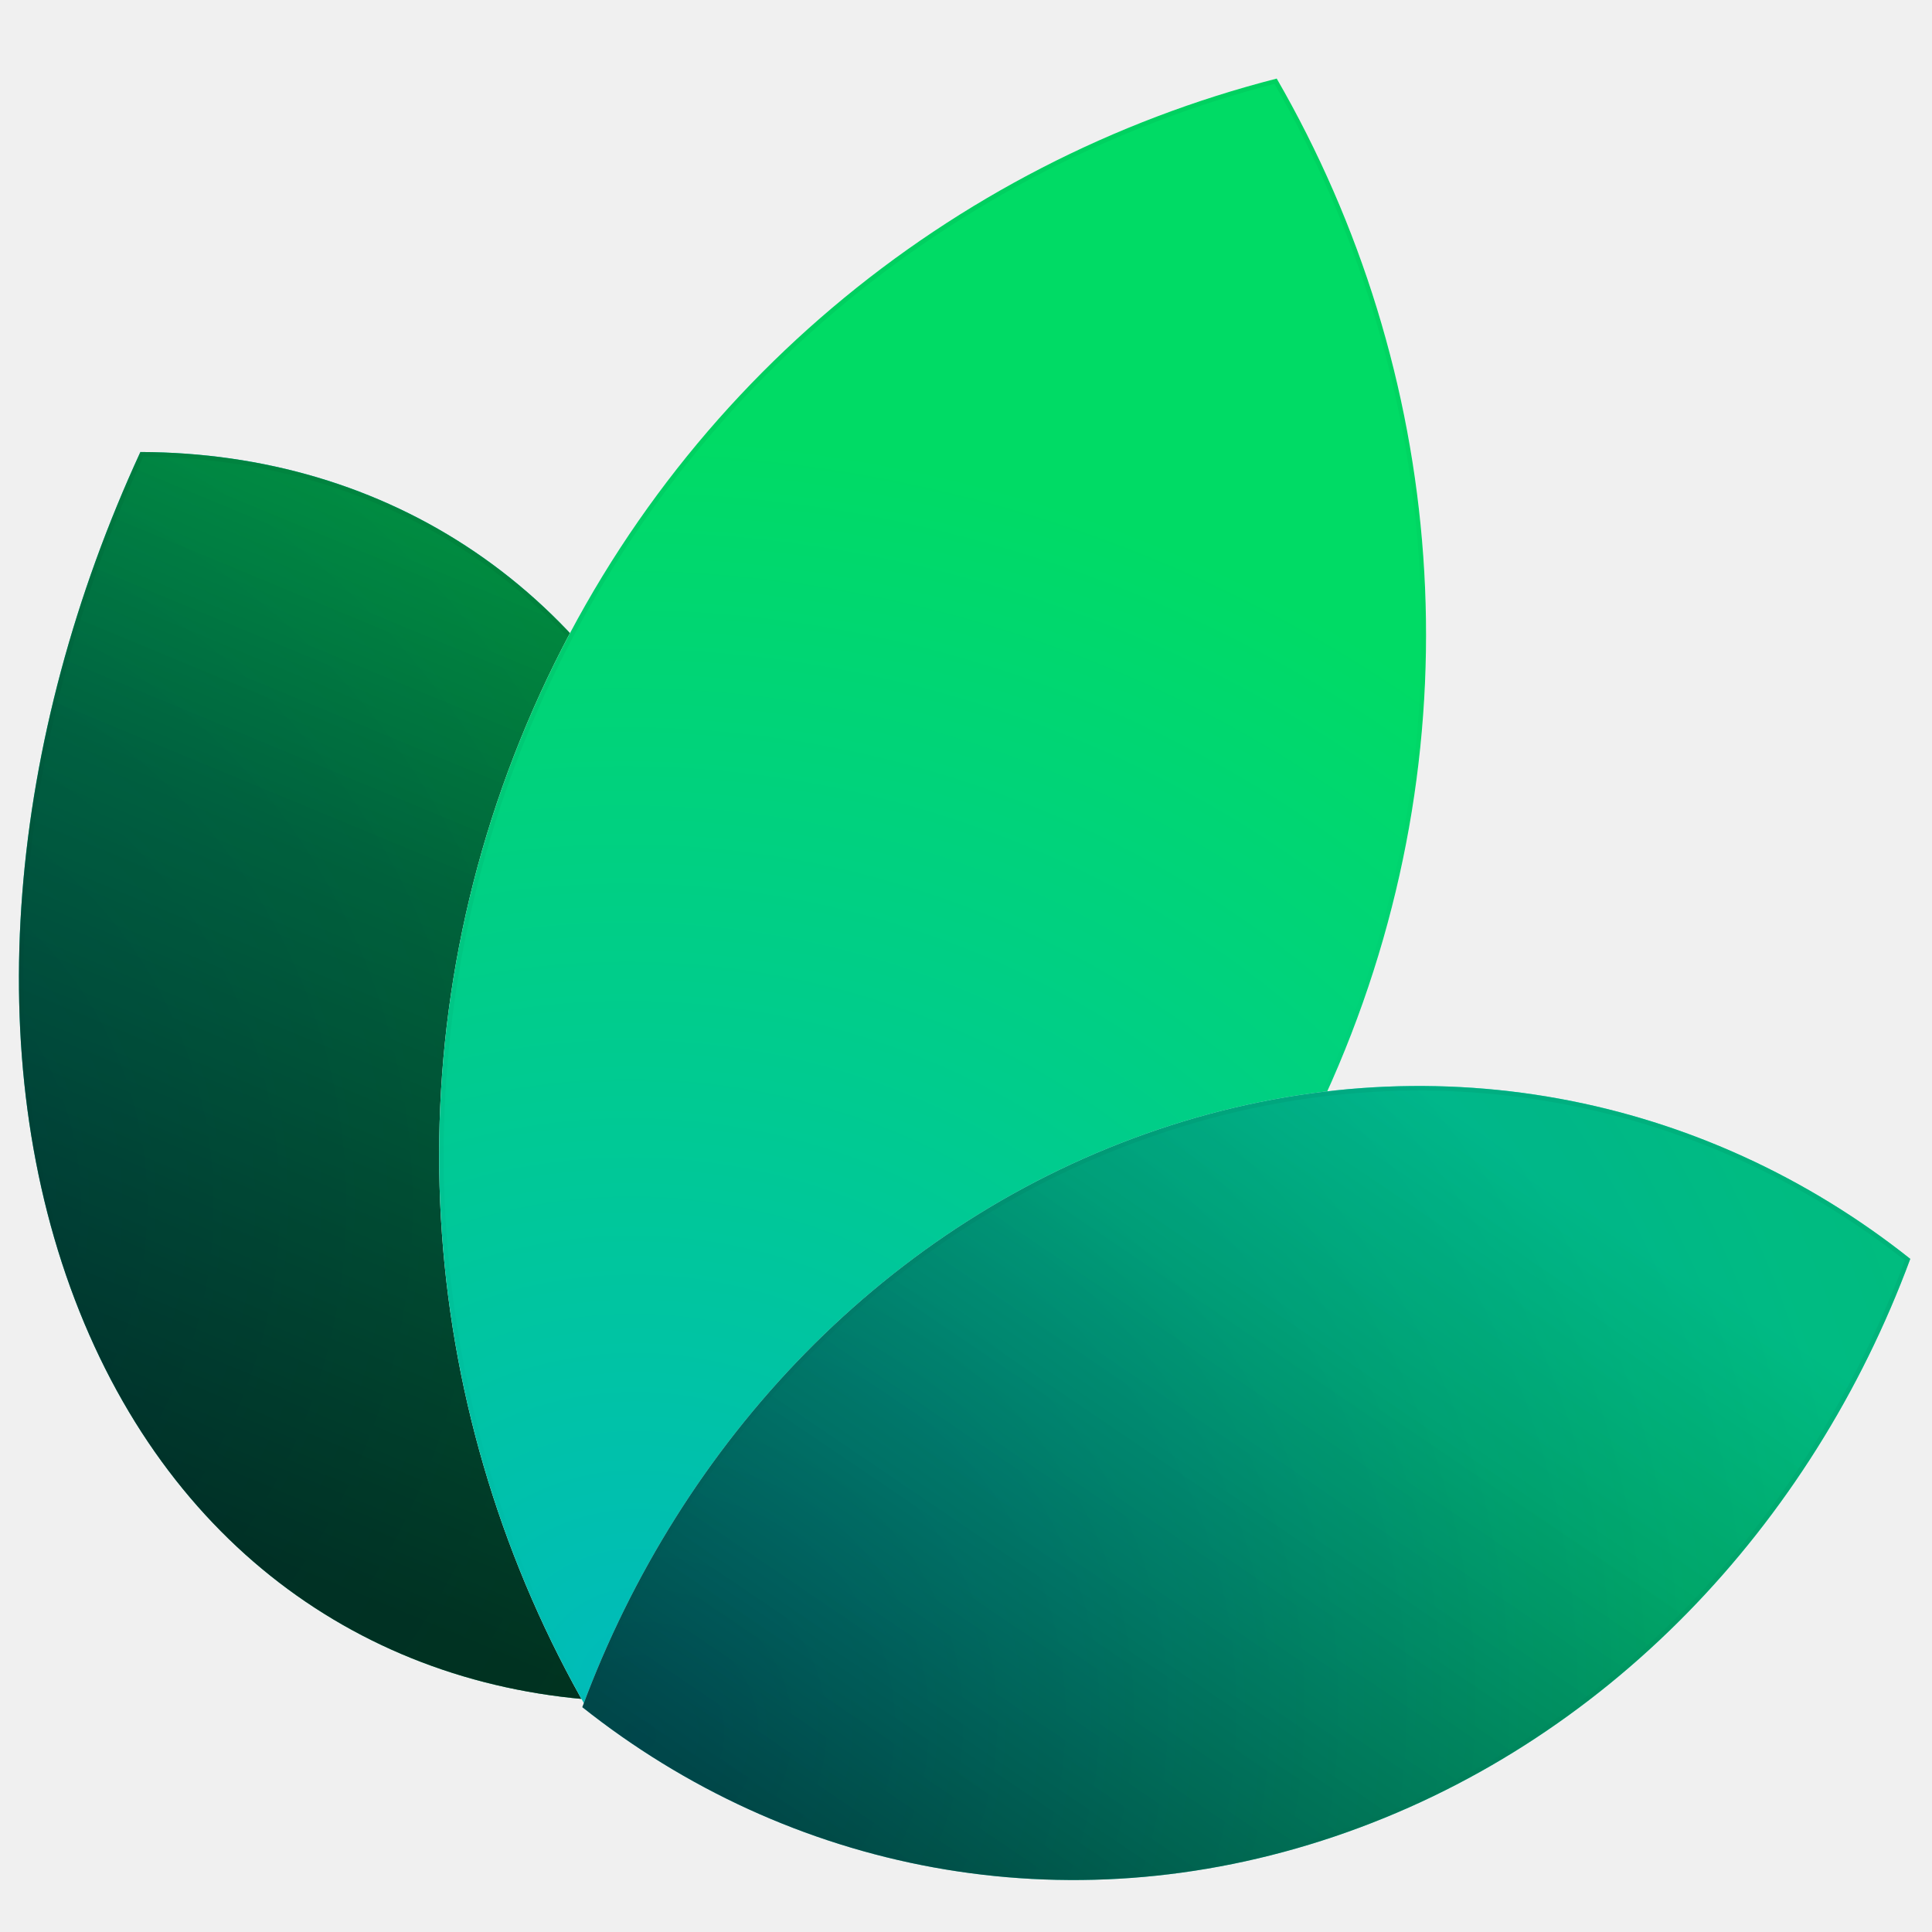
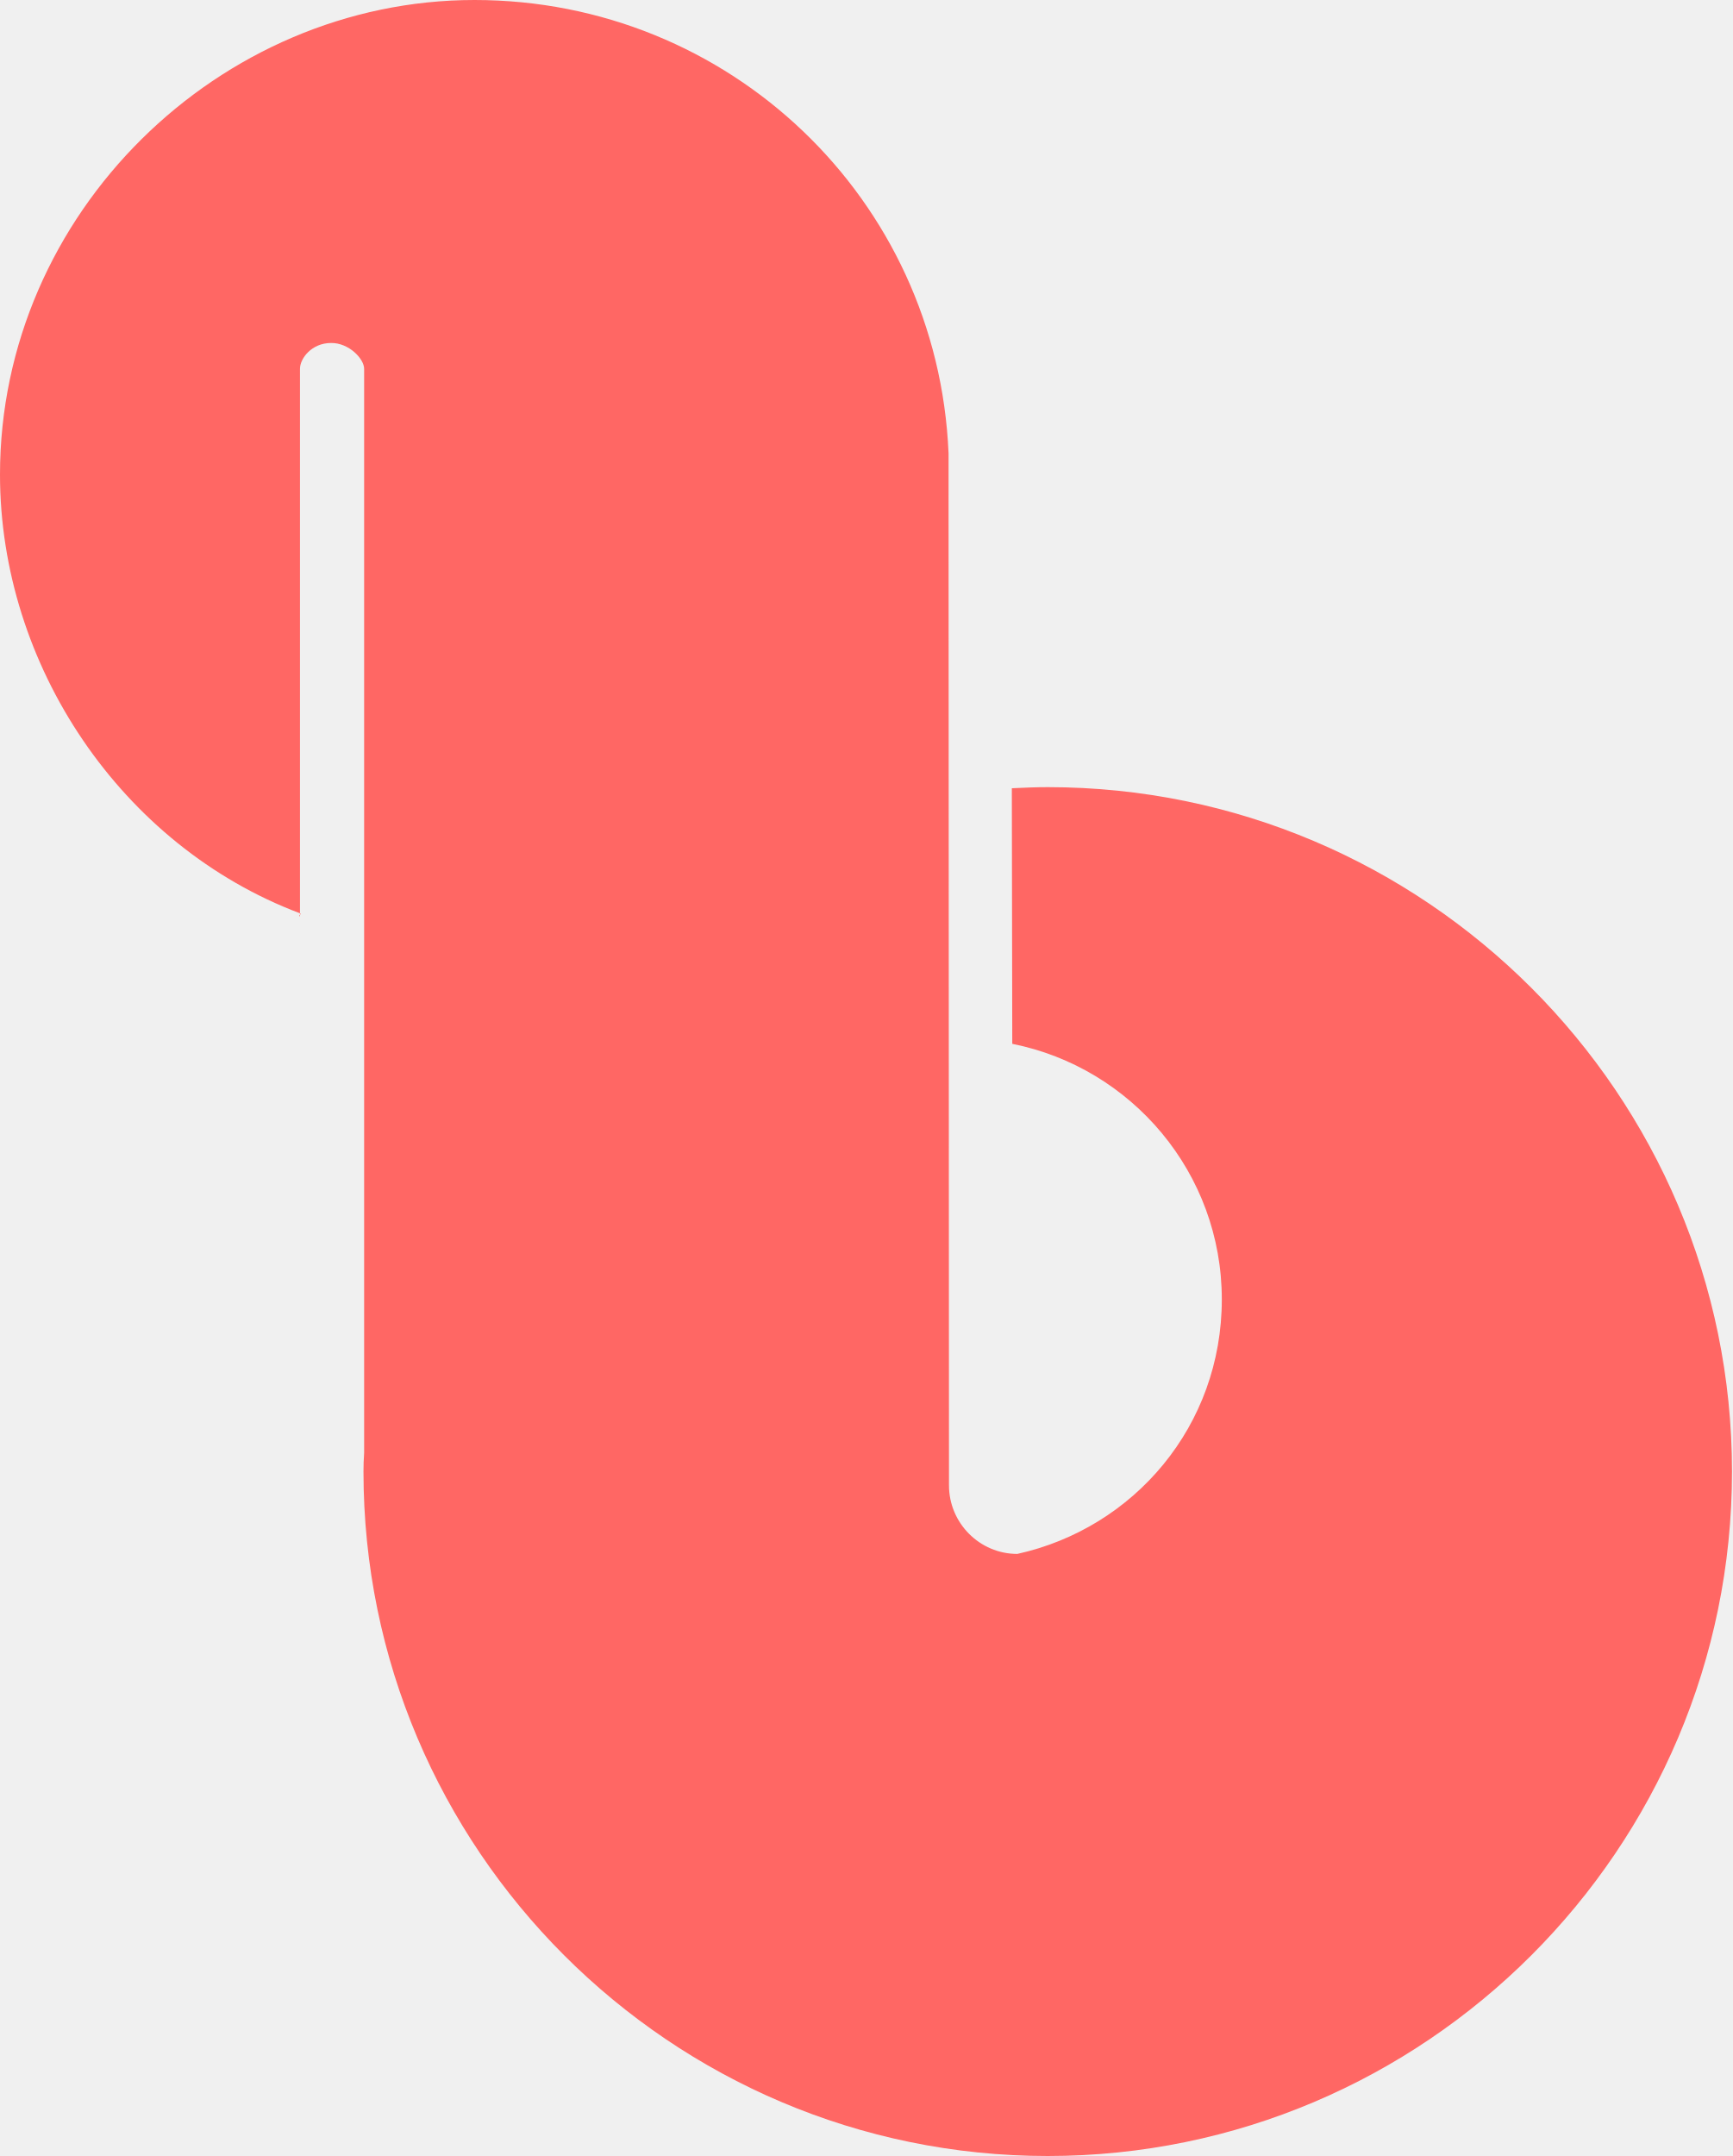
- <svg xmlns="http://www.w3.org/2000/svg" width="24" height="24" viewBox="0 0 24 24" fill="none">
-   <path d="M7.953 21.139C4.896 21.13 2.255 19.458 0.987 16.29C-0.28 13.121 0.109 9.163 1.744 5.615C4.801 5.624 7.442 7.296 8.71 10.465C9.977 13.633 9.588 17.591 7.953 21.139Z" fill="white" />
-   <path d="M7.953 21.139C4.896 21.13 2.255 19.458 0.987 16.29C-0.28 13.121 0.109 9.163 1.744 5.615C4.801 5.624 7.442 7.296 8.71 10.465C9.977 13.633 9.588 17.591 7.953 21.139Z" fill="url(#paint0_radial_101_2703)" />
-   <path d="M7.953 21.139C4.896 21.13 2.255 19.458 0.987 16.29C-0.28 13.121 0.109 9.163 1.744 5.615C4.801 5.624 7.442 7.296 8.71 10.465C9.977 13.633 9.588 17.591 7.953 21.139Z" fill="black" fill-opacity="0.5" style="mix-blend-mode:hard-light" />
-   <path d="M7.953 21.139C4.896 21.13 2.255 19.458 0.987 16.29C-0.28 13.121 0.109 9.163 1.744 5.615C4.801 5.624 7.442 7.296 8.71 10.465C9.977 13.633 9.588 17.591 7.953 21.139Z" fill="url(#paint1_linear_101_2703)" fill-opacity="0.5" style="mix-blend-mode:hard-light" />
-   <path d="M8.684 10.476C9.945 13.63 9.561 17.572 7.935 21.111C4.897 21.096 2.274 19.431 1.013 16.279C-0.248 13.124 0.136 9.182 1.762 5.643C4.8 5.659 7.423 7.324 8.684 10.476Z" stroke="url(#paint2_linear_101_2703)" stroke-opacity="0.05" stroke-width="0.056" />
-   <path d="M7.31 21.257C11.354 20.221 14.884 17.375 16.628 13.236C18.373 9.097 17.945 4.587 15.86 0.976C11.816 2.012 8.287 4.858 6.542 8.998C4.797 13.137 5.225 17.646 7.31 21.257Z" fill="white" />
-   <path d="M7.31 21.257C11.354 20.221 14.884 17.375 16.628 13.236C18.373 9.097 17.945 4.587 15.86 0.976C11.816 2.012 8.287 4.858 6.542 8.998C4.797 13.137 5.225 17.646 7.31 21.257Z" fill="url(#paint3_radial_101_2703)" />
-   <path d="M16.603 13.225C14.864 17.349 11.351 20.187 7.324 21.225C5.253 17.624 4.829 13.132 6.568 9.009C8.306 4.885 11.819 2.047 15.846 1.009C17.918 4.61 18.341 9.101 16.603 13.225Z" stroke="url(#paint4_linear_101_2703)" stroke-opacity="0.05" stroke-width="0.056" />
-   <path d="M7.234 21.207C9.789 23.237 13.21 23.951 16.577 22.814C19.944 21.677 22.506 18.945 23.73 15.638C21.175 13.608 17.754 12.894 14.387 14.031C11.02 15.168 8.458 17.901 7.234 21.207Z" fill="white" />
-   <path d="M7.234 21.207C9.789 23.237 13.21 23.951 16.577 22.814C19.944 21.677 22.506 18.945 23.73 15.638C21.175 13.608 17.754 12.894 14.387 14.031C11.02 15.168 8.458 17.901 7.234 21.207Z" fill="url(#paint5_radial_101_2703)" />
-   <path d="M7.234 21.207C9.789 23.237 13.21 23.951 16.577 22.814C19.944 21.677 22.506 18.945 23.73 15.638C21.175 13.608 17.754 12.894 14.387 14.031C11.02 15.168 8.458 17.901 7.234 21.207Z" fill="black" fill-opacity="0.2" style="mix-blend-mode:hard-light" />
-   <path d="M7.234 21.207C9.789 23.237 13.21 23.951 16.577 22.814C19.944 21.677 22.506 18.945 23.73 15.638C21.175 13.608 17.754 12.894 14.387 14.031C11.02 15.168 8.458 17.901 7.234 21.207Z" fill="url(#paint6_linear_101_2703)" fill-opacity="0.5" style="mix-blend-mode:hard-light" />
-   <path d="M16.568 22.787C13.218 23.918 9.814 23.212 7.267 21.198C8.492 17.907 11.044 15.189 14.396 14.058C17.747 12.927 21.15 13.633 23.697 15.648C22.472 18.938 19.92 21.656 16.568 22.787Z" stroke="url(#paint7_linear_101_2703)" stroke-opacity="0.05" stroke-width="0.056" />
+ <svg xmlns="http://www.w3.org/2000/svg" id="Layer_2" data-name="Layer 2" viewBox="0 0 79.12 98.44">
  <defs>
-     <radialGradient id="paint0_radial_101_2703" cx="0" cy="0" r="1" gradientUnits="userSpaceOnUse" gradientTransform="translate(-3.00503 15.023) rotate(-10.029) scale(17.9572 17.784)">
-       <stop stop-color="#00B0BB" />
-       <stop offset="1" stop-color="#00DB65" />
-     </radialGradient>
-     <linearGradient id="paint1_linear_101_2703" x1="7.39" y1="4.813" x2="1.63" y2="18.689" gradientUnits="userSpaceOnUse">
-       <stop stop-color="#18E299" />
-       <stop offset="1" />
-     </linearGradient>
-     <linearGradient id="paint2_linear_101_2703" x1="7.948" y1="8.016" x2="1.761" y2="18.746" gradientUnits="userSpaceOnUse">
-       <stop />
-       <stop offset="1" stop-opacity="0" />
-     </linearGradient>
-     <radialGradient id="paint3_radial_101_2703" cx="0" cy="0" r="1" gradientUnits="userSpaceOnUse" gradientTransform="translate(8.11404 20.8822) rotate(-75.7542) scale(21.6246 23.7772)">
-       <stop stop-color="#00BBBB" />
-       <stop offset="0.713" stop-color="#00DB65" />
-     </radialGradient>
-     <linearGradient id="paint4_linear_101_2703" x1="7.602" y1="5.871" x2="15.556" y2="16.372" gradientUnits="userSpaceOnUse">
-       <stop />
-       <stop offset="1" stop-opacity="0" />
-     </linearGradient>
-     <radialGradient id="paint5_radial_101_2703" cx="0" cy="0" r="1" gradientUnits="userSpaceOnUse" gradientTransform="translate(7.84537 21.5181) rotate(-20.3525) scale(18.5603 17.32)">
-       <stop stop-color="#00B0BB" />
-       <stop offset="1" stop-color="#00DB65" />
-     </radialGradient>
-     <linearGradient id="paint6_linear_101_2703" x1="16.808" y1="13.007" x2="10.041" y2="22.994" gradientUnits="userSpaceOnUse">
-       <stop stop-color="#00B1BC" />
-       <stop offset="1" />
-     </linearGradient>
-     <linearGradient id="paint7_linear_101_2703" x1="16.808" y1="13.007" x2="14.169" y2="23.841" gradientUnits="userSpaceOnUse">
-       <stop />
-       <stop offset="1" stop-opacity="0" />
-     </linearGradient>
+     <style>
+       .cls-1 {
+         fill: #ff6764;
+       }
+     </style>
  </defs>
+   <g id="Layer_1-2" data-name="Layer 1">
+     <g>
+       <path class="cls-1" d="M13.7,41.84v-.07s-.07.05,0,.07Z" />
+       <path class="cls-1" d="M13.7,41.7h0v.07s.06-.05,0-.07Z" />
+       <path class="cls-1" d="M47.86,35.94c-.5,0-1.04.02-1.65.05l.02,11.67c5.46,1.09,9.57,5.9,9.57,11.67s-4,10.44-9.34,11.62c-1.72,0-3.12-1.41-3.12-3.13l-.02-45.6v-1.53C42.83,9.09,33.32,0,21.67,0S0,9.72,0,21.67c0,8.7,5.53,16.95,13.7,20.03v-24.86c0-.47.53-1.18,1.42-1.18.81-.01,1.51.72,1.51,1.18v49.5c-.02.28-.03.57-.03.85,0,17.23,14.02,31.25,31.25,31.25s31.25-14.02,31.25-31.25-14.02-31.25-31.25-31.25Z" />
+     </g>
+   </g>
</svg>
